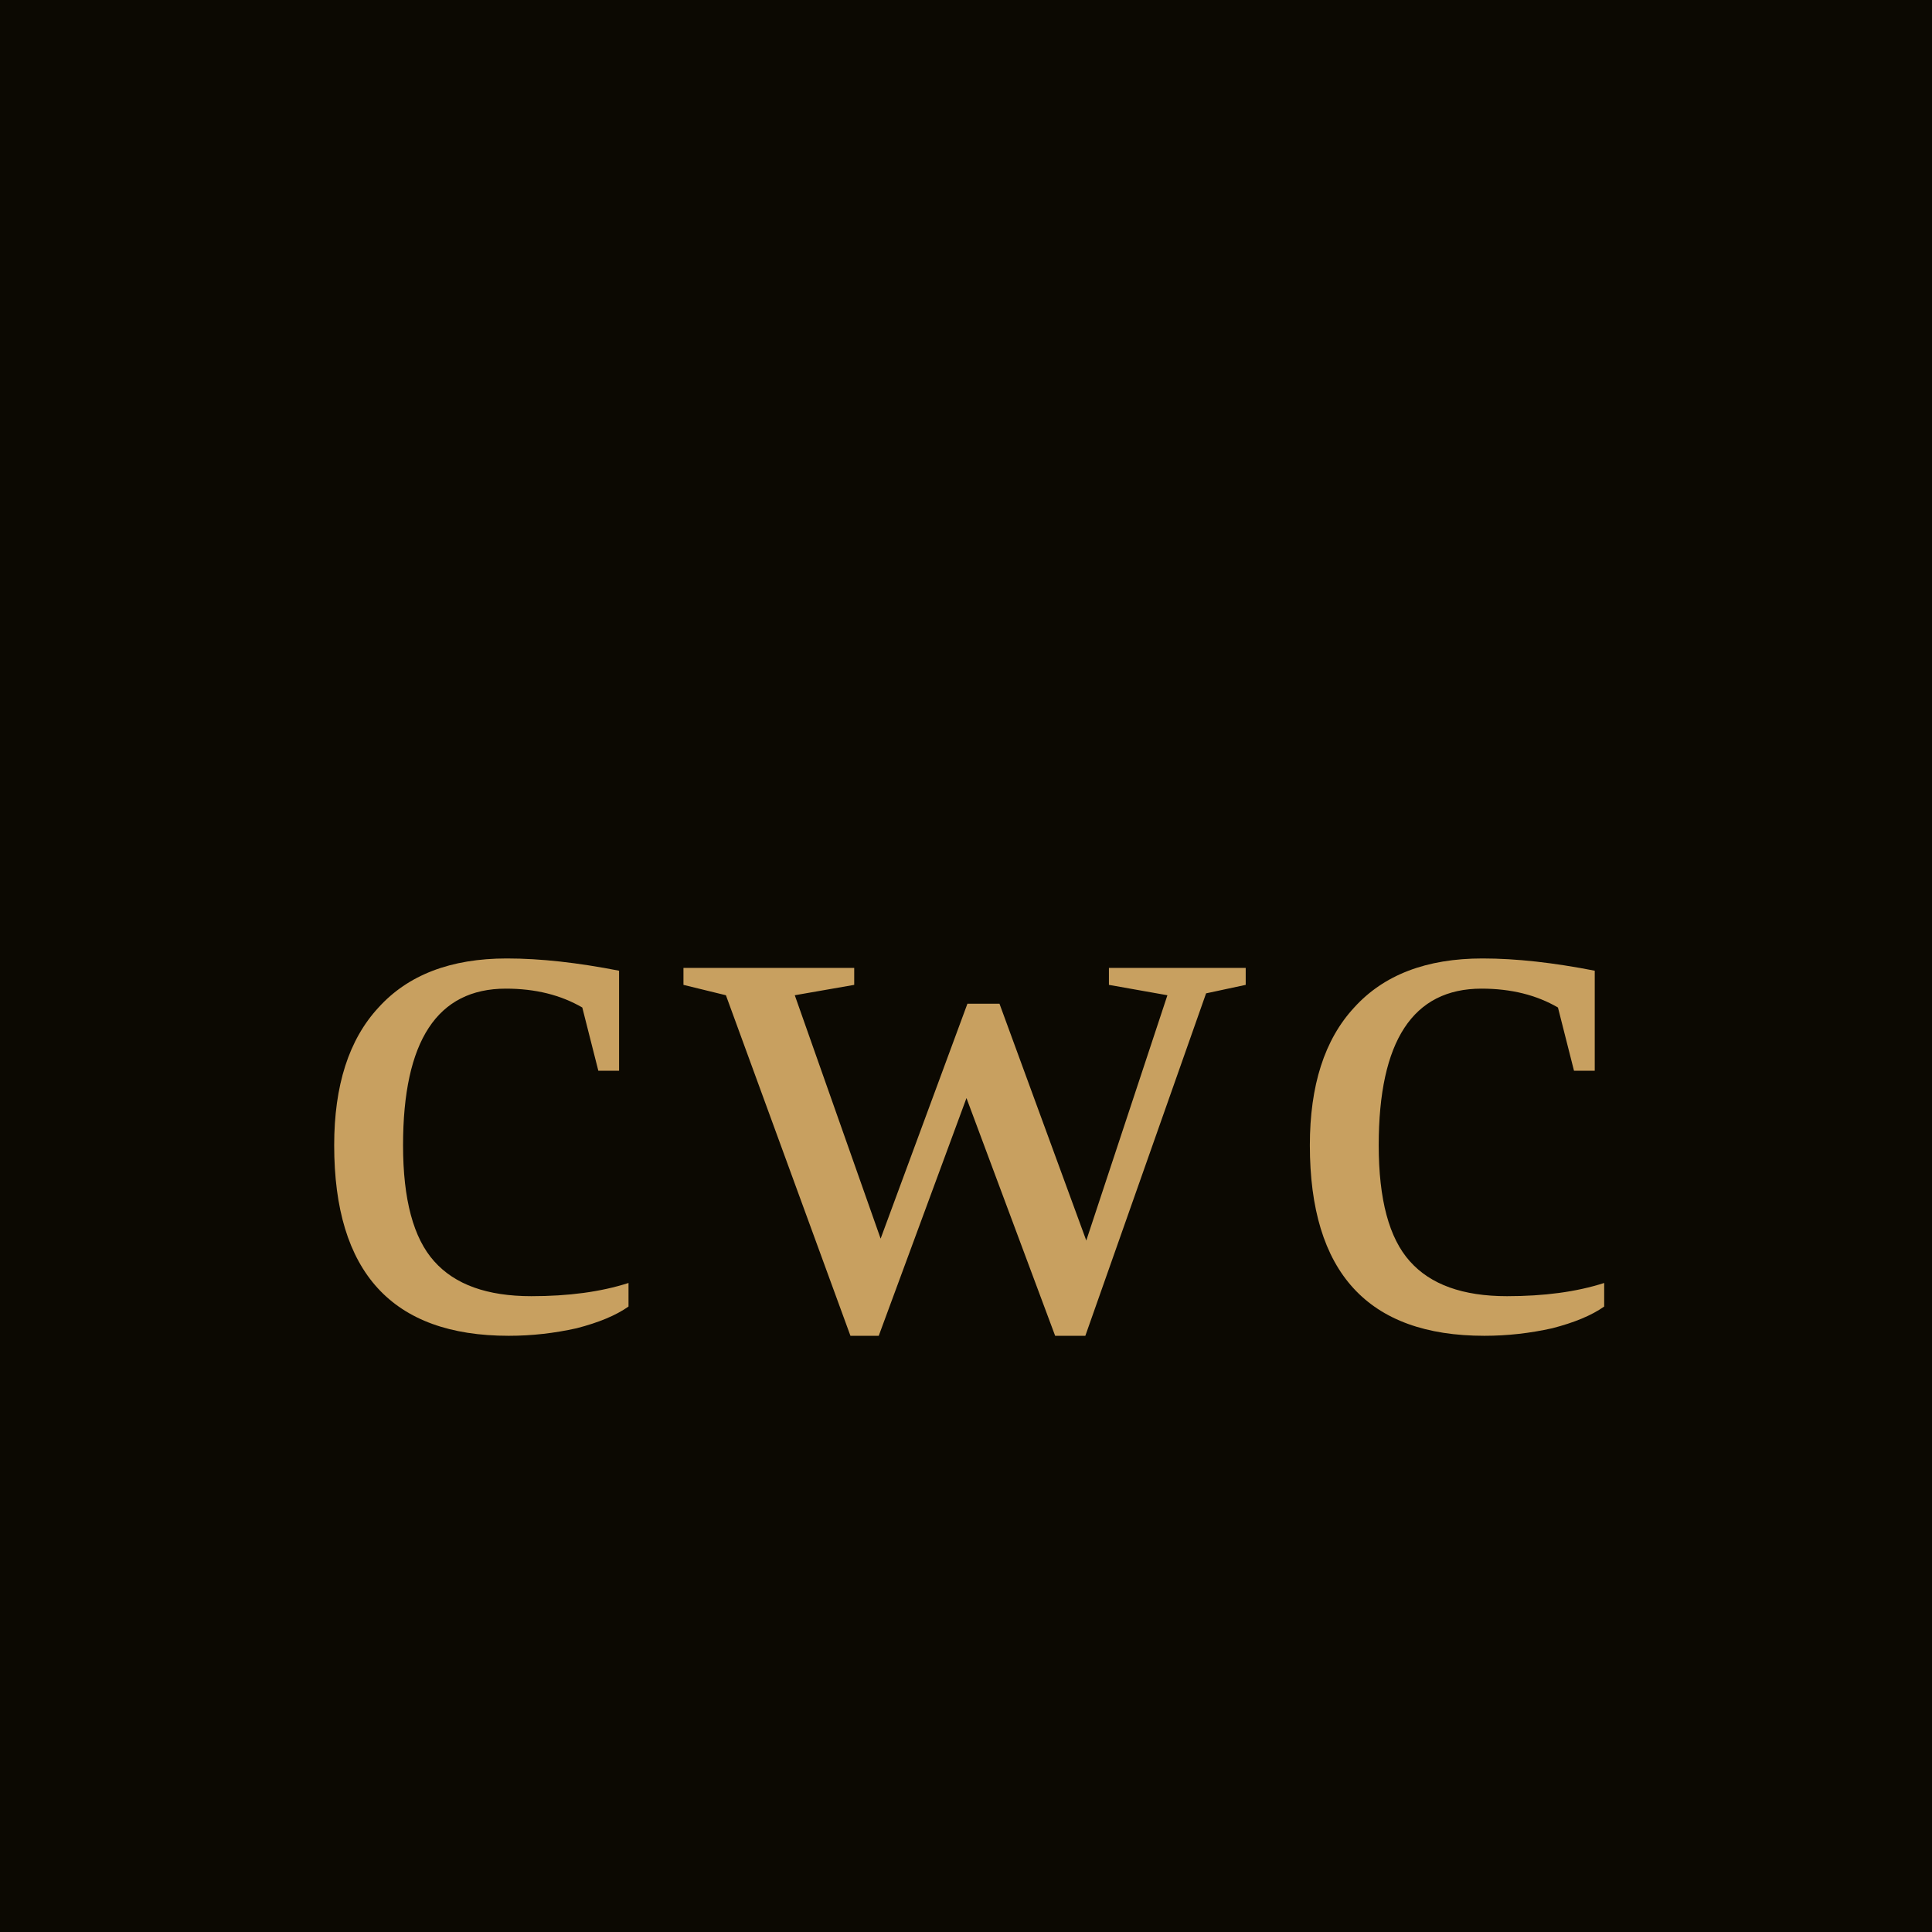
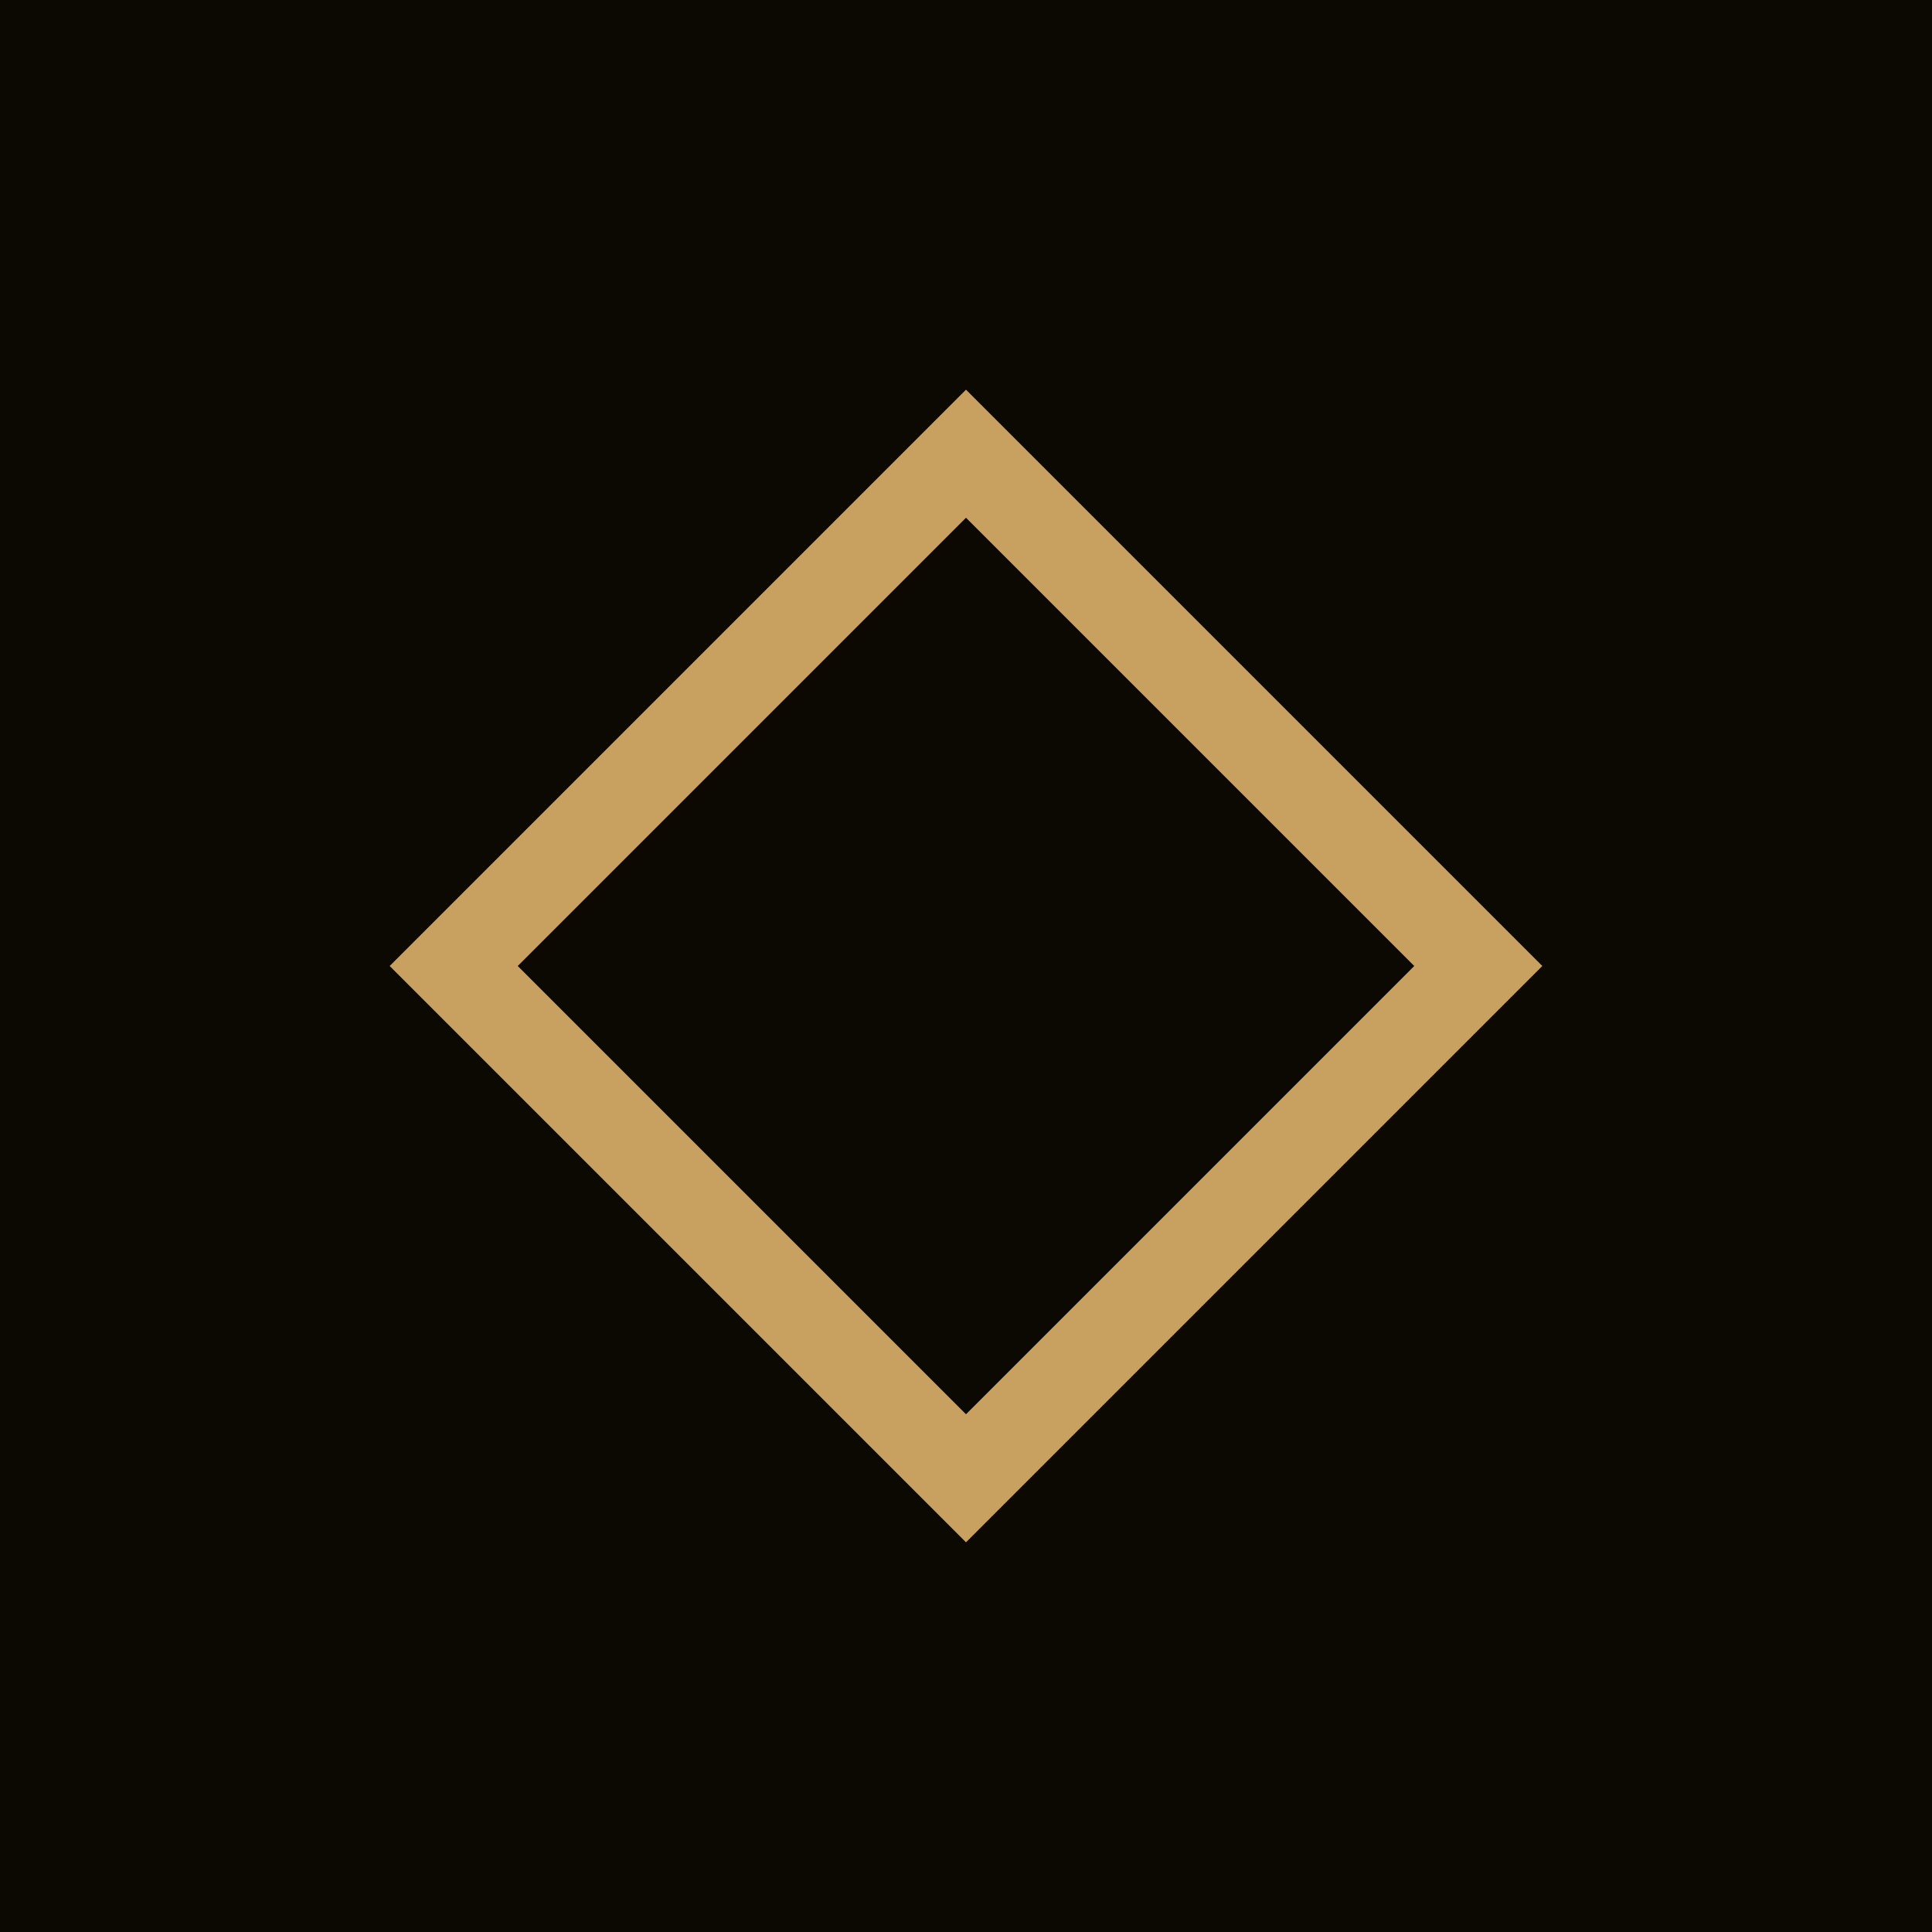
<svg xmlns="http://www.w3.org/2000/svg" viewBox="0 0 32 32">
  <rect width="32" height="32" fill="#0c0902" />
-   <text x="16" y="22" text-anchor="middle" font-family="Georgia, 'Times New Roman', Times, serif" font-size="13" letter-spacing="0.5" fill="#c8a060">cwc</text>
+   <rect x="10" y="10" width="12" height="12" fill="none" stroke="#c8a060" stroke-width="1.5" transform="rotate(45 16 16)" />
</svg>
